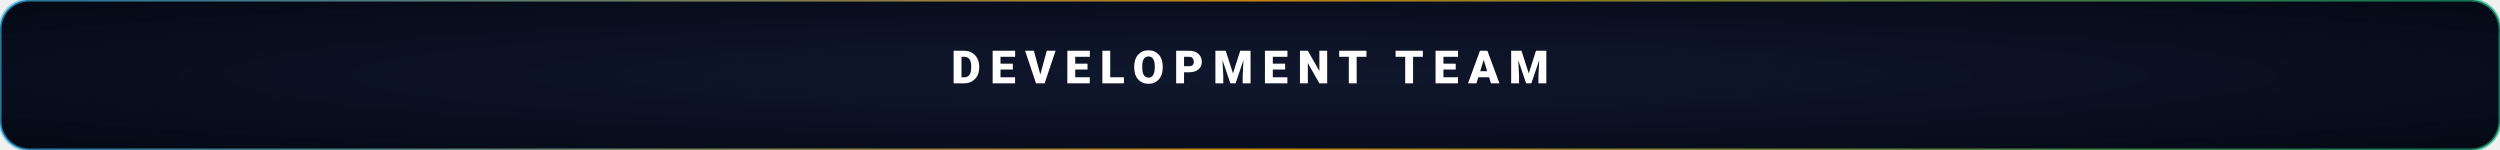
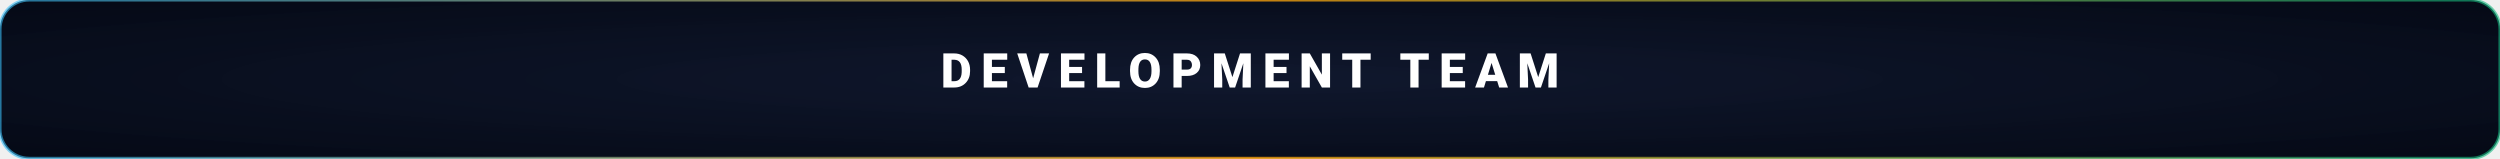
- <svg xmlns="http://www.w3.org/2000/svg" viewBox="0 0 1200 72" width="100%" height="100%">
+ <svg xmlns="http://www.w3.org/2000/svg" viewBox="0 0 1200 76" width="100%" height="100%">
  <defs>
    <radialGradient id="headerBg" cx="50%" cy="50%" r="80%">
      <stop offset="0%" stop-color="#0b1329" stop-opacity="0.98" />
      <stop offset="100%" stop-color="#030712" stop-opacity="1" />
    </radialGradient>
    <linearGradient id="outerBorderGrad" x1="0%" y1="0%" x2="100%" y2="0%">
      <stop offset="0%" stop-color="#38bdf8" stop-opacity="0.6" />
      <stop offset="50%" stop-color="#f59e0b" stop-opacity="0.8" />
      <stop offset="100%" stop-color="#10b981" stop-opacity="0.6" />
    </linearGradient>
    <linearGradient id="dividerGrad" x1="0%" y1="0%" x2="100%" y2="0%">
      <stop offset="0%" stop-color="#38bdf8" stop-opacity="0" />
      <stop offset="50%" stop-color="#38bdf8" stop-opacity="0.8" />
      <stop offset="100%" stop-color="#38bdf8" stop-opacity="0" />
    </linearGradient>
  </defs>
-   <rect x="0" y="0" width="1200" height="72" rx="14" fill="url(#headerBg)" stroke="url(#outerBorderGrad)" stroke-width="1.5" />
-   <text x="600" y="40" fill="#ffffff" font-family="system-ui, -apple-system, 'Segoe UI', Roboto, Helvetica, Arial, sans-serif" font-size="22" font-weight="900" text-anchor="middle" letter-spacing="4.5">DEVELOPMENT TEAM</text>
-   <path d="M 400 54 L 800 54" stroke="url(#dividerGrad)" stroke-width="2" stroke-linecap="round" />
+   <rect x="0" y="0" width="1200" height="76" rx="14" fill="url(#headerBg)" stroke="url(#outerBorderGrad)" stroke-width="1.5" />
+   <text x="600" y="42" fill="#ffffff" font-family="system-ui, -apple-system, 'Segoe UI', Roboto, Helvetica, Arial, sans-serif" font-size="23" font-weight="900" text-anchor="middle" letter-spacing="4.5">DEVELOPMENT TEAM</text>
+   <path d="M 380 58 L 820 58" stroke="url(#dividerGrad)" stroke-width="2" stroke-linecap="round" />
</svg>
